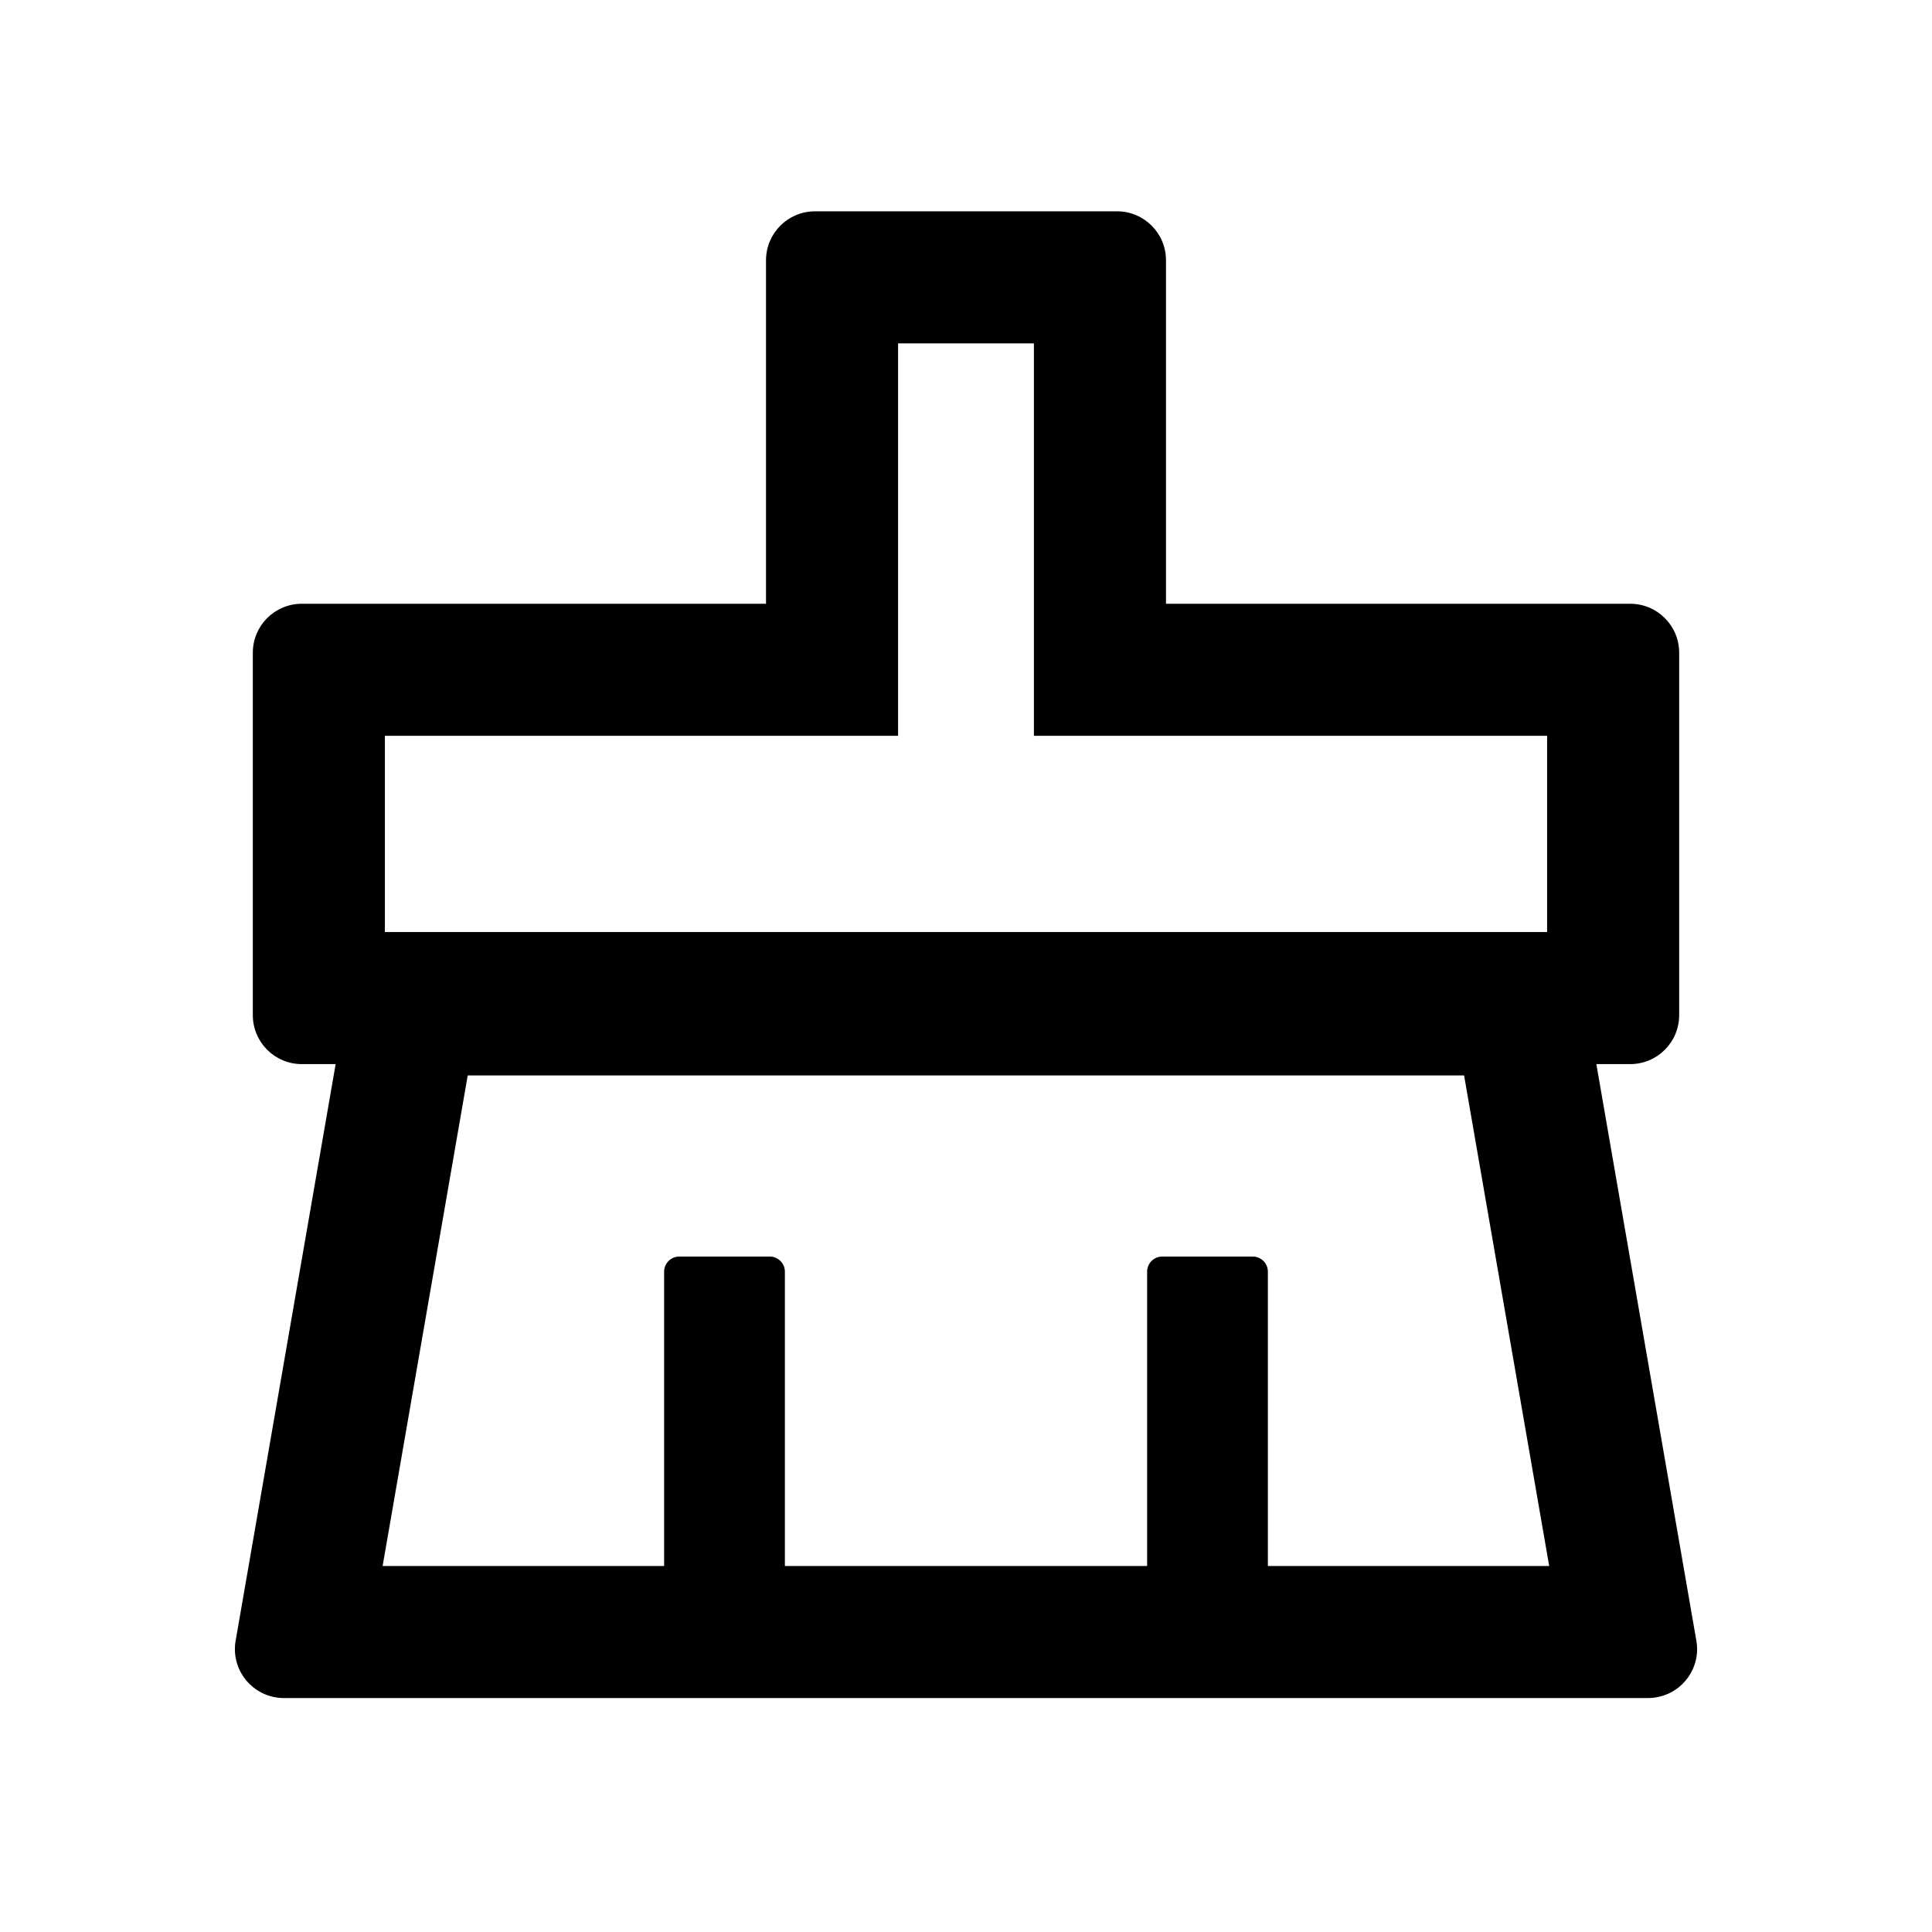
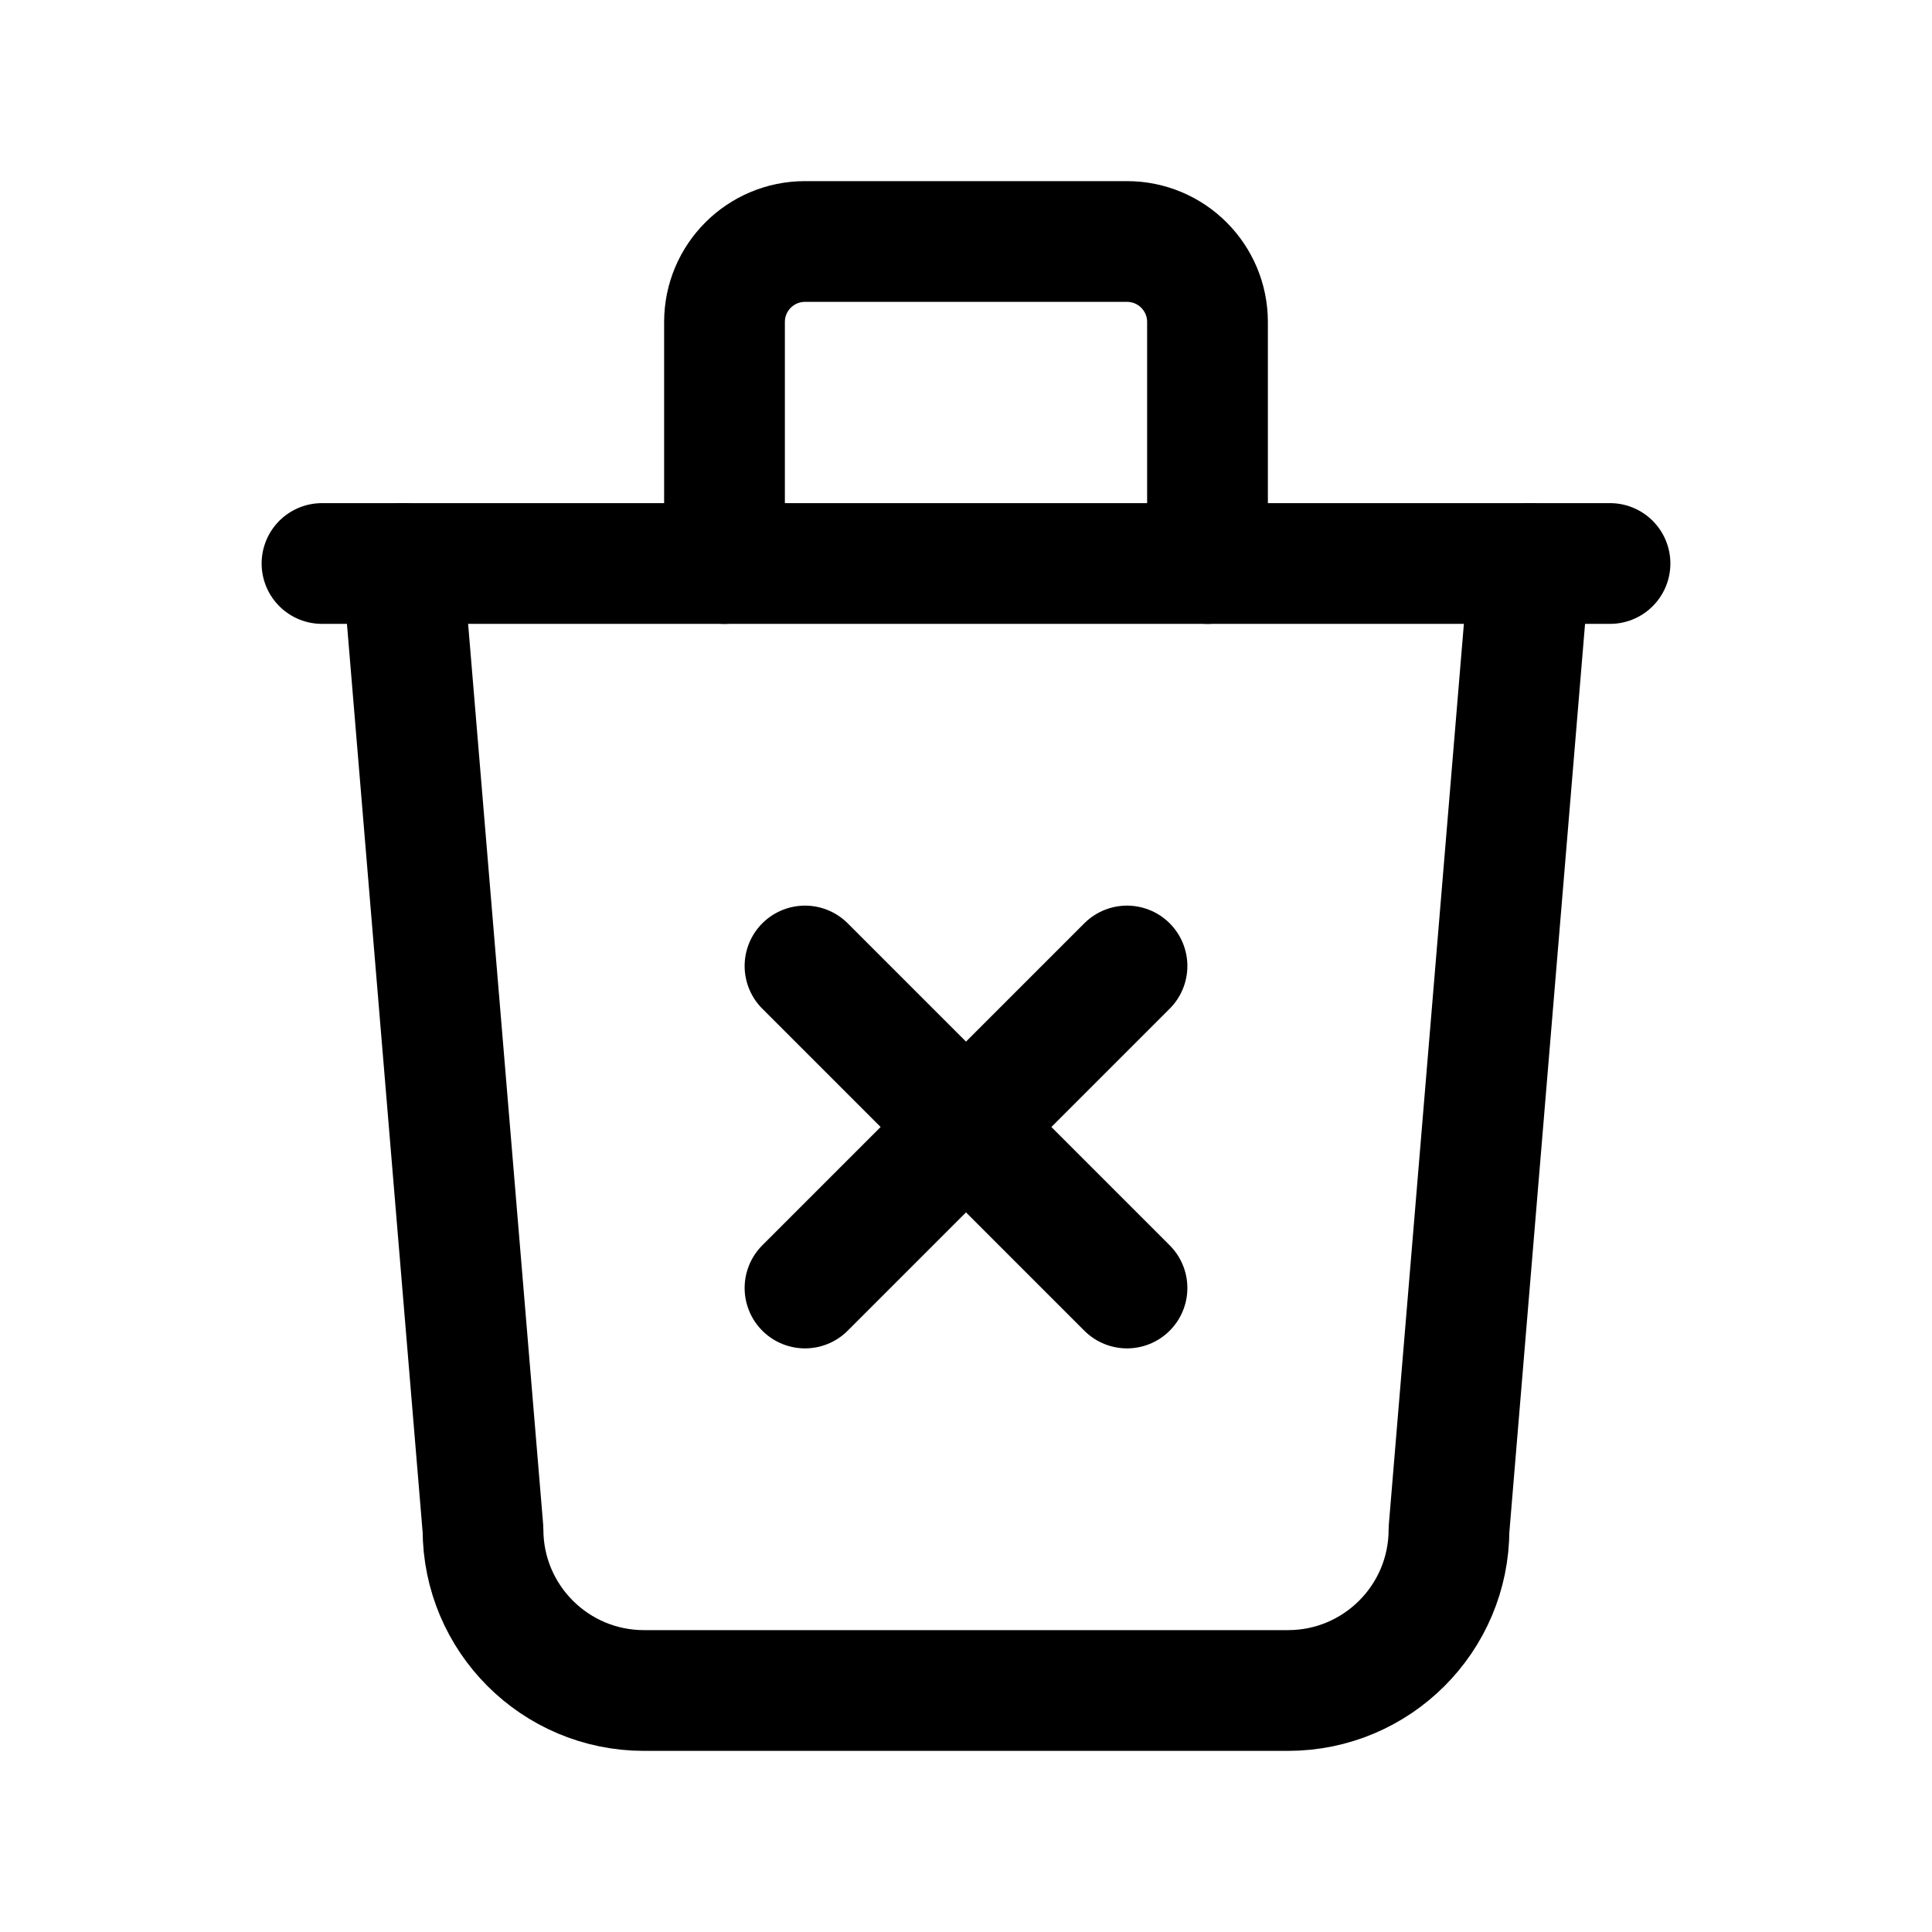
- <svg xmlns="http://www.w3.org/2000/svg" t="1569683368540" class="icon" viewBox="0 0 1024 1024" version="1.1" p-id="9723" width="200" height="200">
-   <defs>
-     <style type="text/css" />
-   </defs>
-   <path d="M899.1 869.6l-53-305.6H864c14.4 0 26-11.6 26-26V346c0-14.4-11.6-26-26-26H618V138c0-14.4-11.6-26-26-26H432c-14.4 0-26 11.6-26 26v182H160c-14.4 0-26 11.6-26 26v192c0 14.4 11.6 26 26 26h17.9l-53 305.6c-0.3 1.5-0.4 3-0.4 4.4 0 14.4 11.6 26 26 26h723c1.5 0 3-0.1 4.4-0.4 14.2-2.4 23.7-15.9 21.2-30zM204 390h272V182h72v208h272v104H204V390z m468 440V674c0-4.4-3.6-8-8-8h-48c-4.4 0-8 3.6-8 8v156H416V674c0-4.4-3.6-8-8-8h-48c-4.4 0-8 3.6-8 8v156H202.8l45.1-260H776l45.1 260H672z" p-id="9724" />
+ <svg xmlns="http://www.w3.org/2000/svg" class="icon icon-tabler icon-tabler-trash-x" width="40" height="40" viewBox="0 0 24 24" stroke-width="1.5" stroke="#000000" fill="none" stroke-linecap="round" stroke-linejoin="round">
+   <path stroke="none" d="M0 0h24v24H0z" fill="none" />
+   <path d="M4 7h16" />
+   <path d="M5 7l1 12a2 2 0 0 0 2 2h8a2 2 0 0 0 2 -2l1 -12" />
+   <path d="M9 7v-3a1 1 0 0 1 1 -1h4a1 1 0 0 1 1 1v3" />
+   <path d="M10 12l4 4m0 -4l-4 4" />
</svg>
